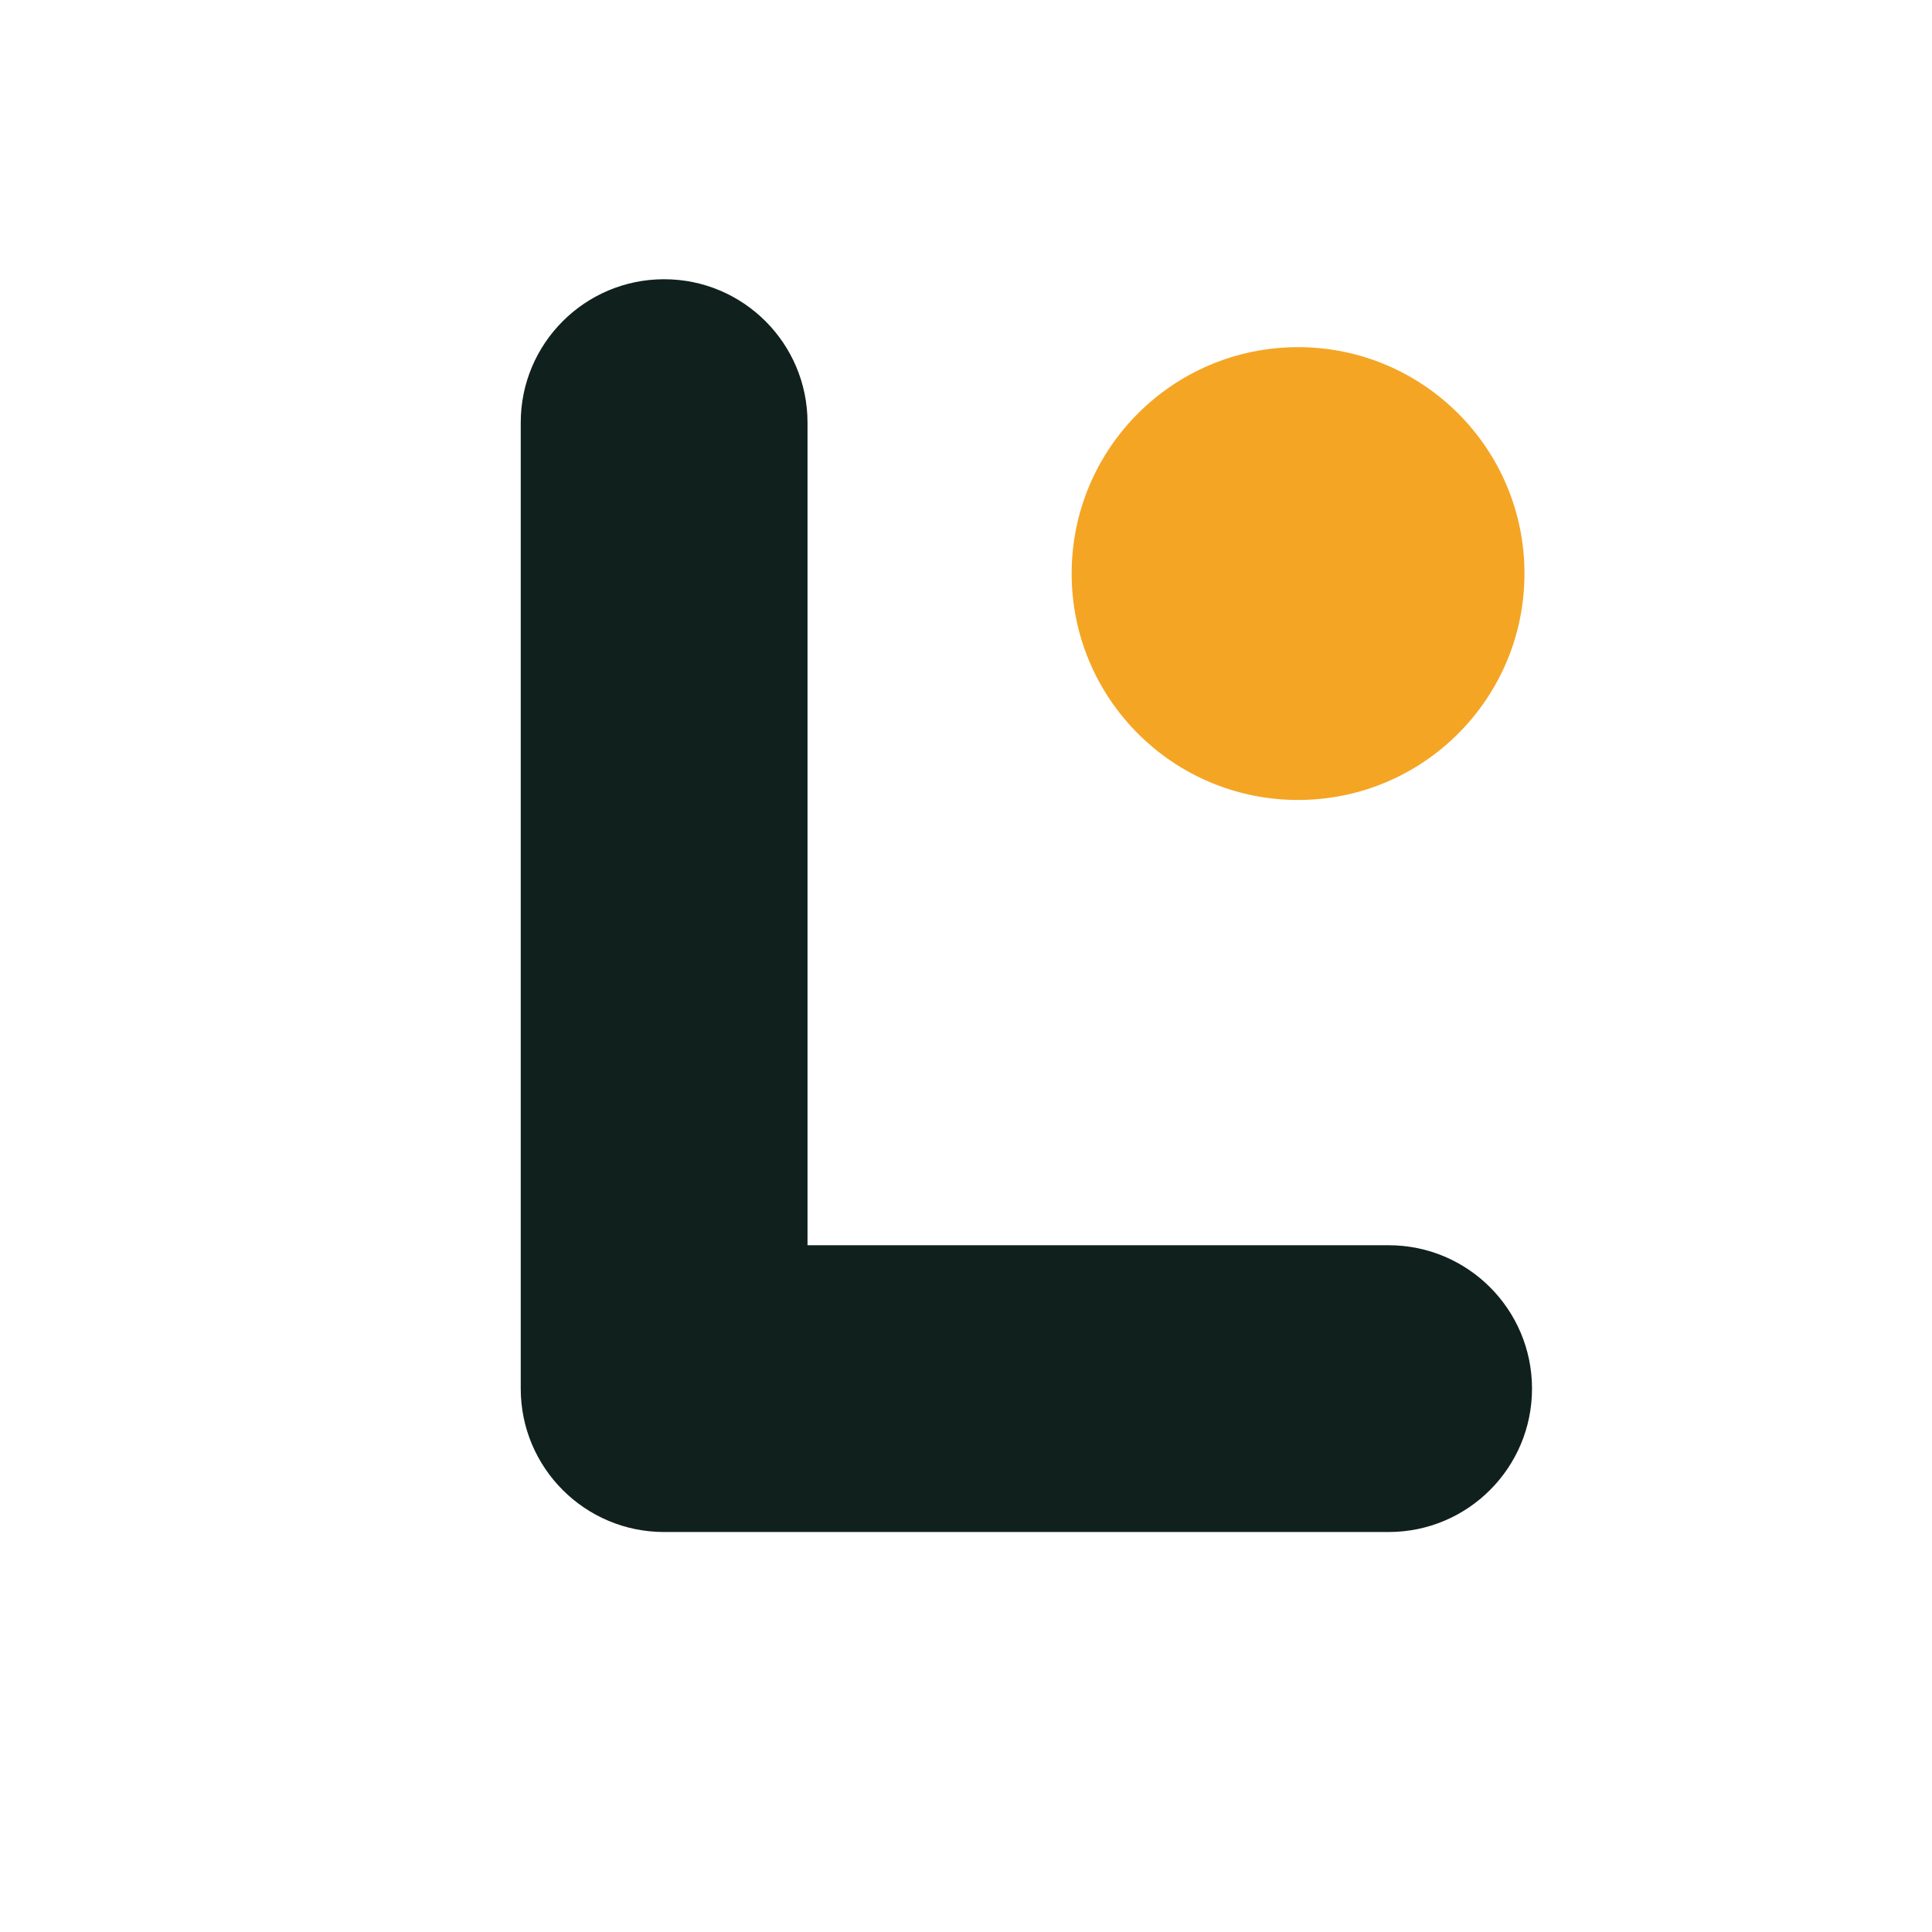
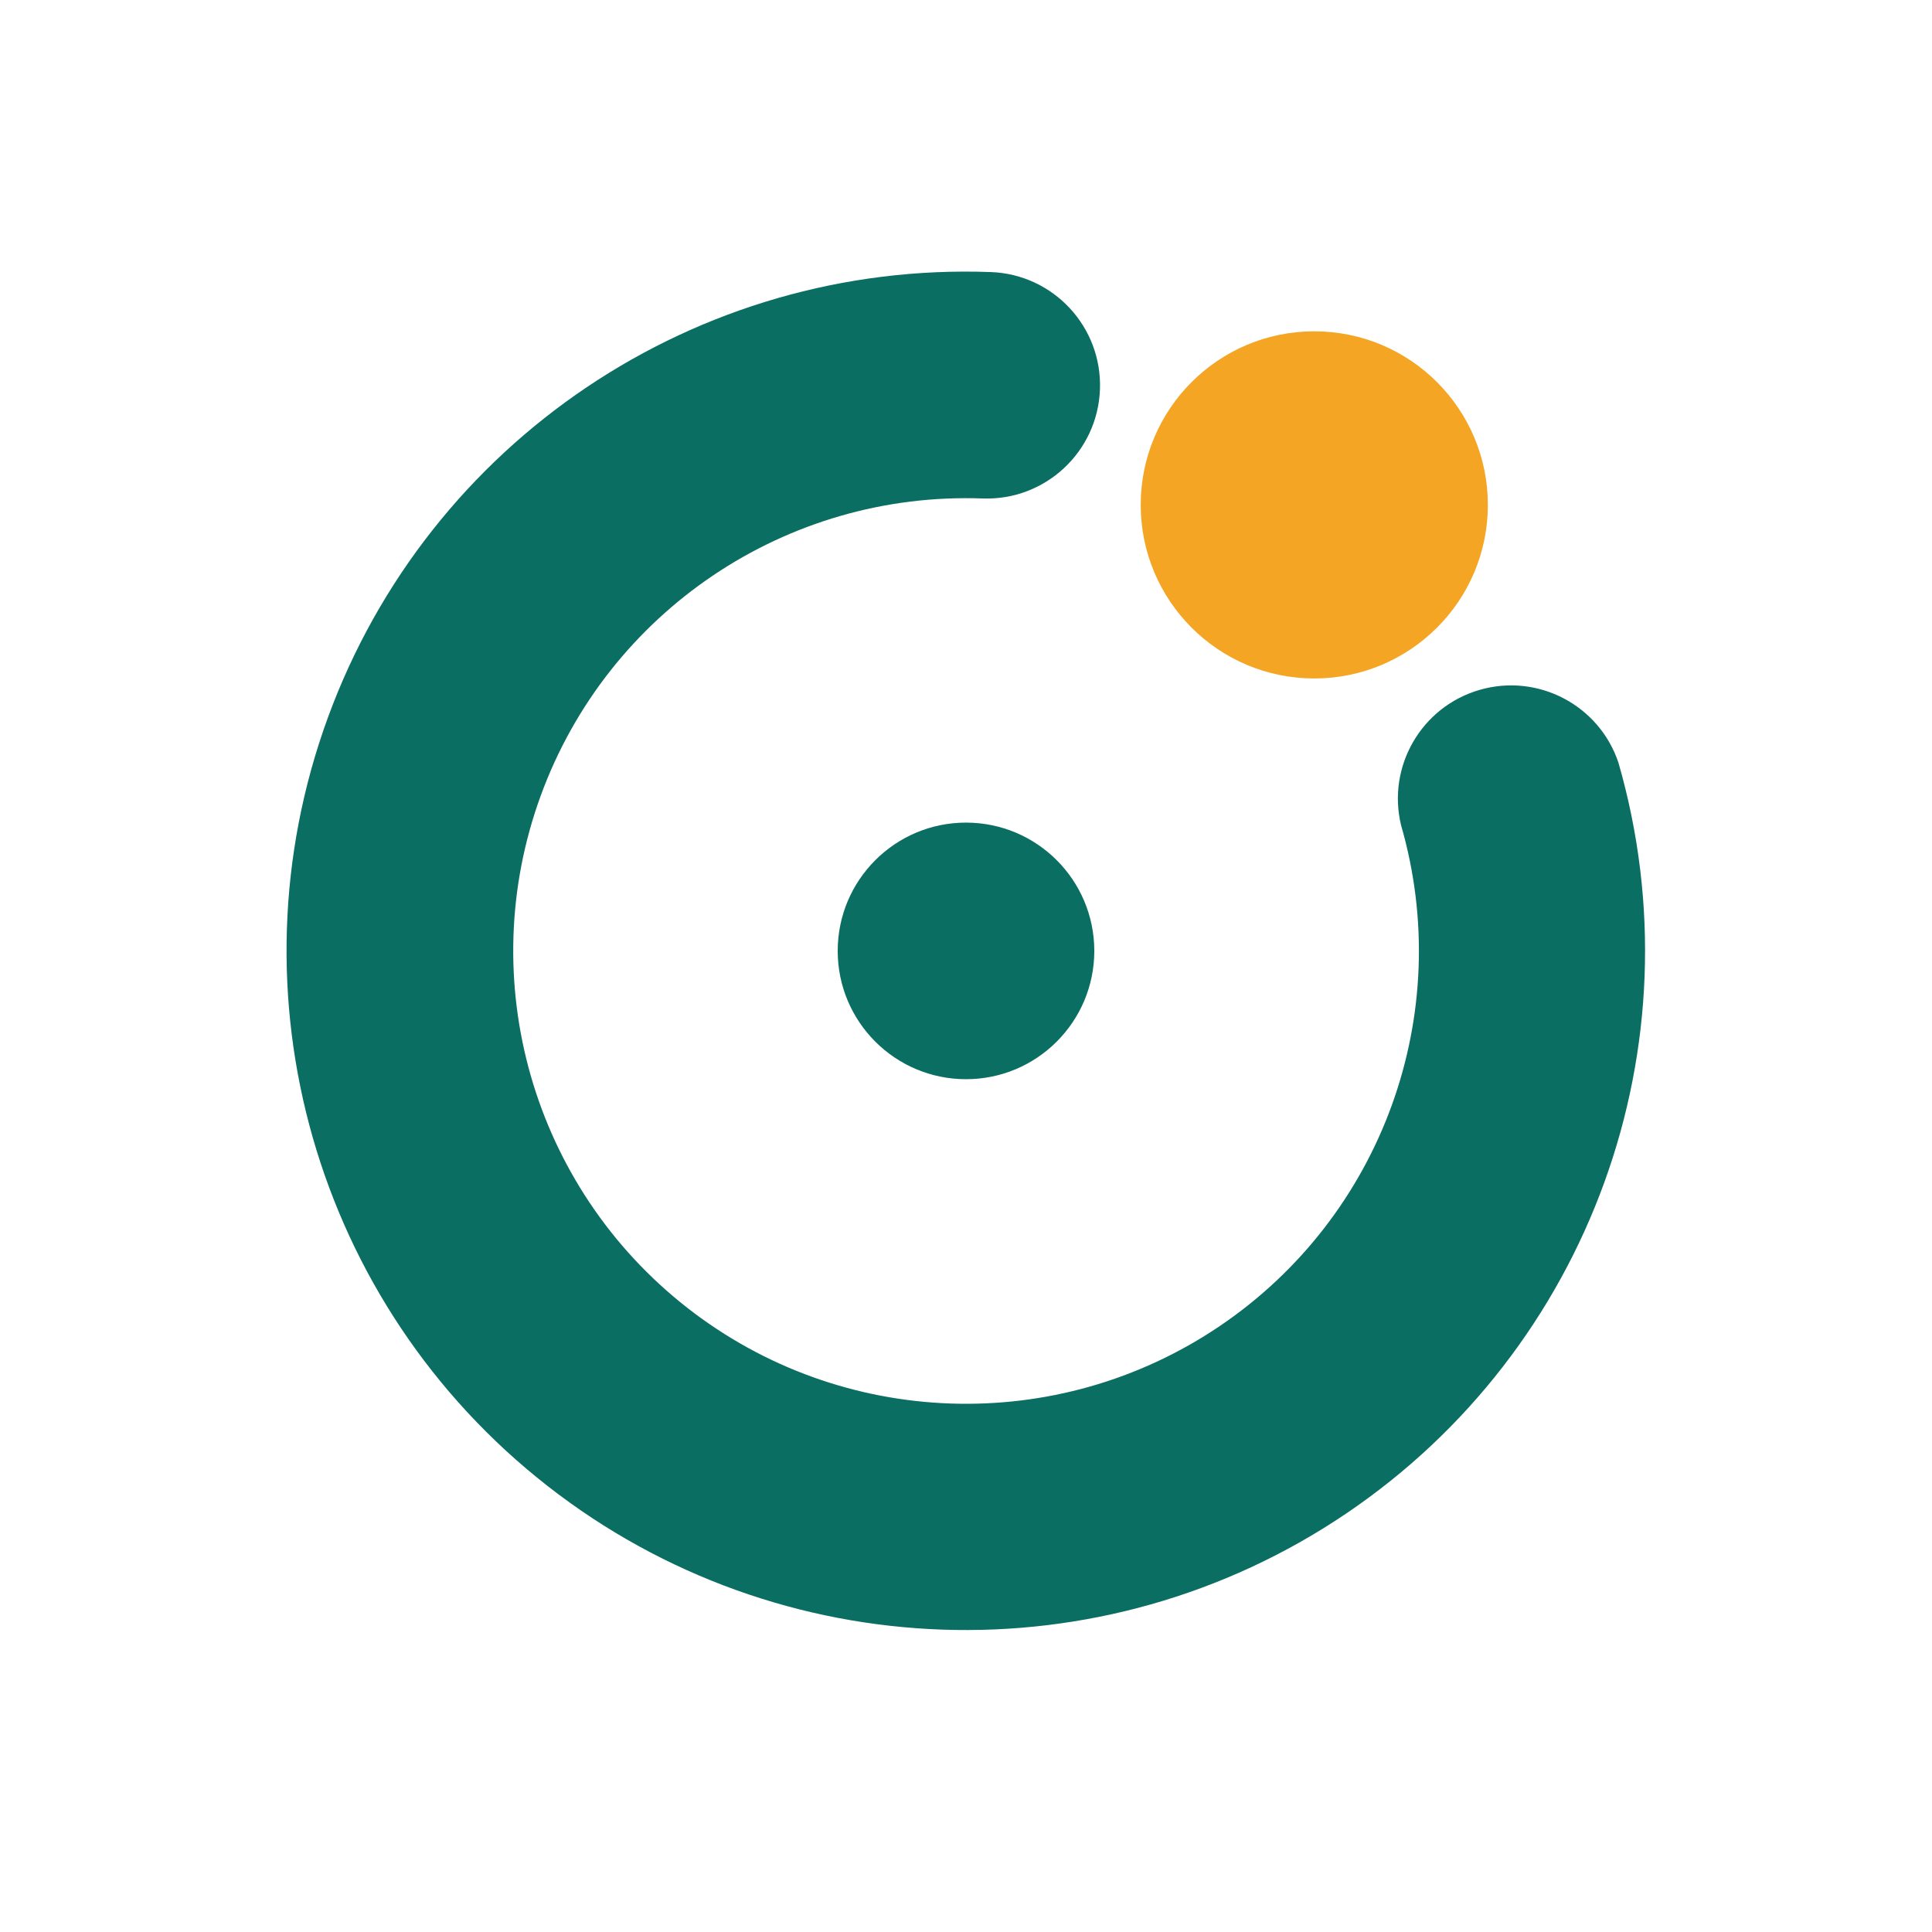
<svg xmlns="http://www.w3.org/2000/svg" viewBox="0 0 512 512">
-   <path d="M138 112A38 38 0 0 1 214 112V330H368A38 38 0 0 1 368 406H176A38 38 0 0 1 138 368Z" fill="#10201D" />
-   <path d="M344 92A60 60 0 1 1 344 212A60 60 0 1 1 344 92Z" fill="#F5A524" />
+   <path d="M428.9 202.1A180 180 0 1 1 262.6 72.1A30 30 0 0 1 260.4 132.1A120 120 0 1 0 371.3 218.7A30 30 0 0 1 428.9 202.1Z" fill="#0B6E63" />
+   <path d="M222 252A34 34 0 1 0 290 252A34 34 0 1 0 222 252Z" fill="#0B6E63" />
+   <path d="M302.3 133.8A46 46 0 1 0 394.3 133.8A46 46 0 1 0 302.3 133.8Z" fill="#F5A524" />
</svg>
